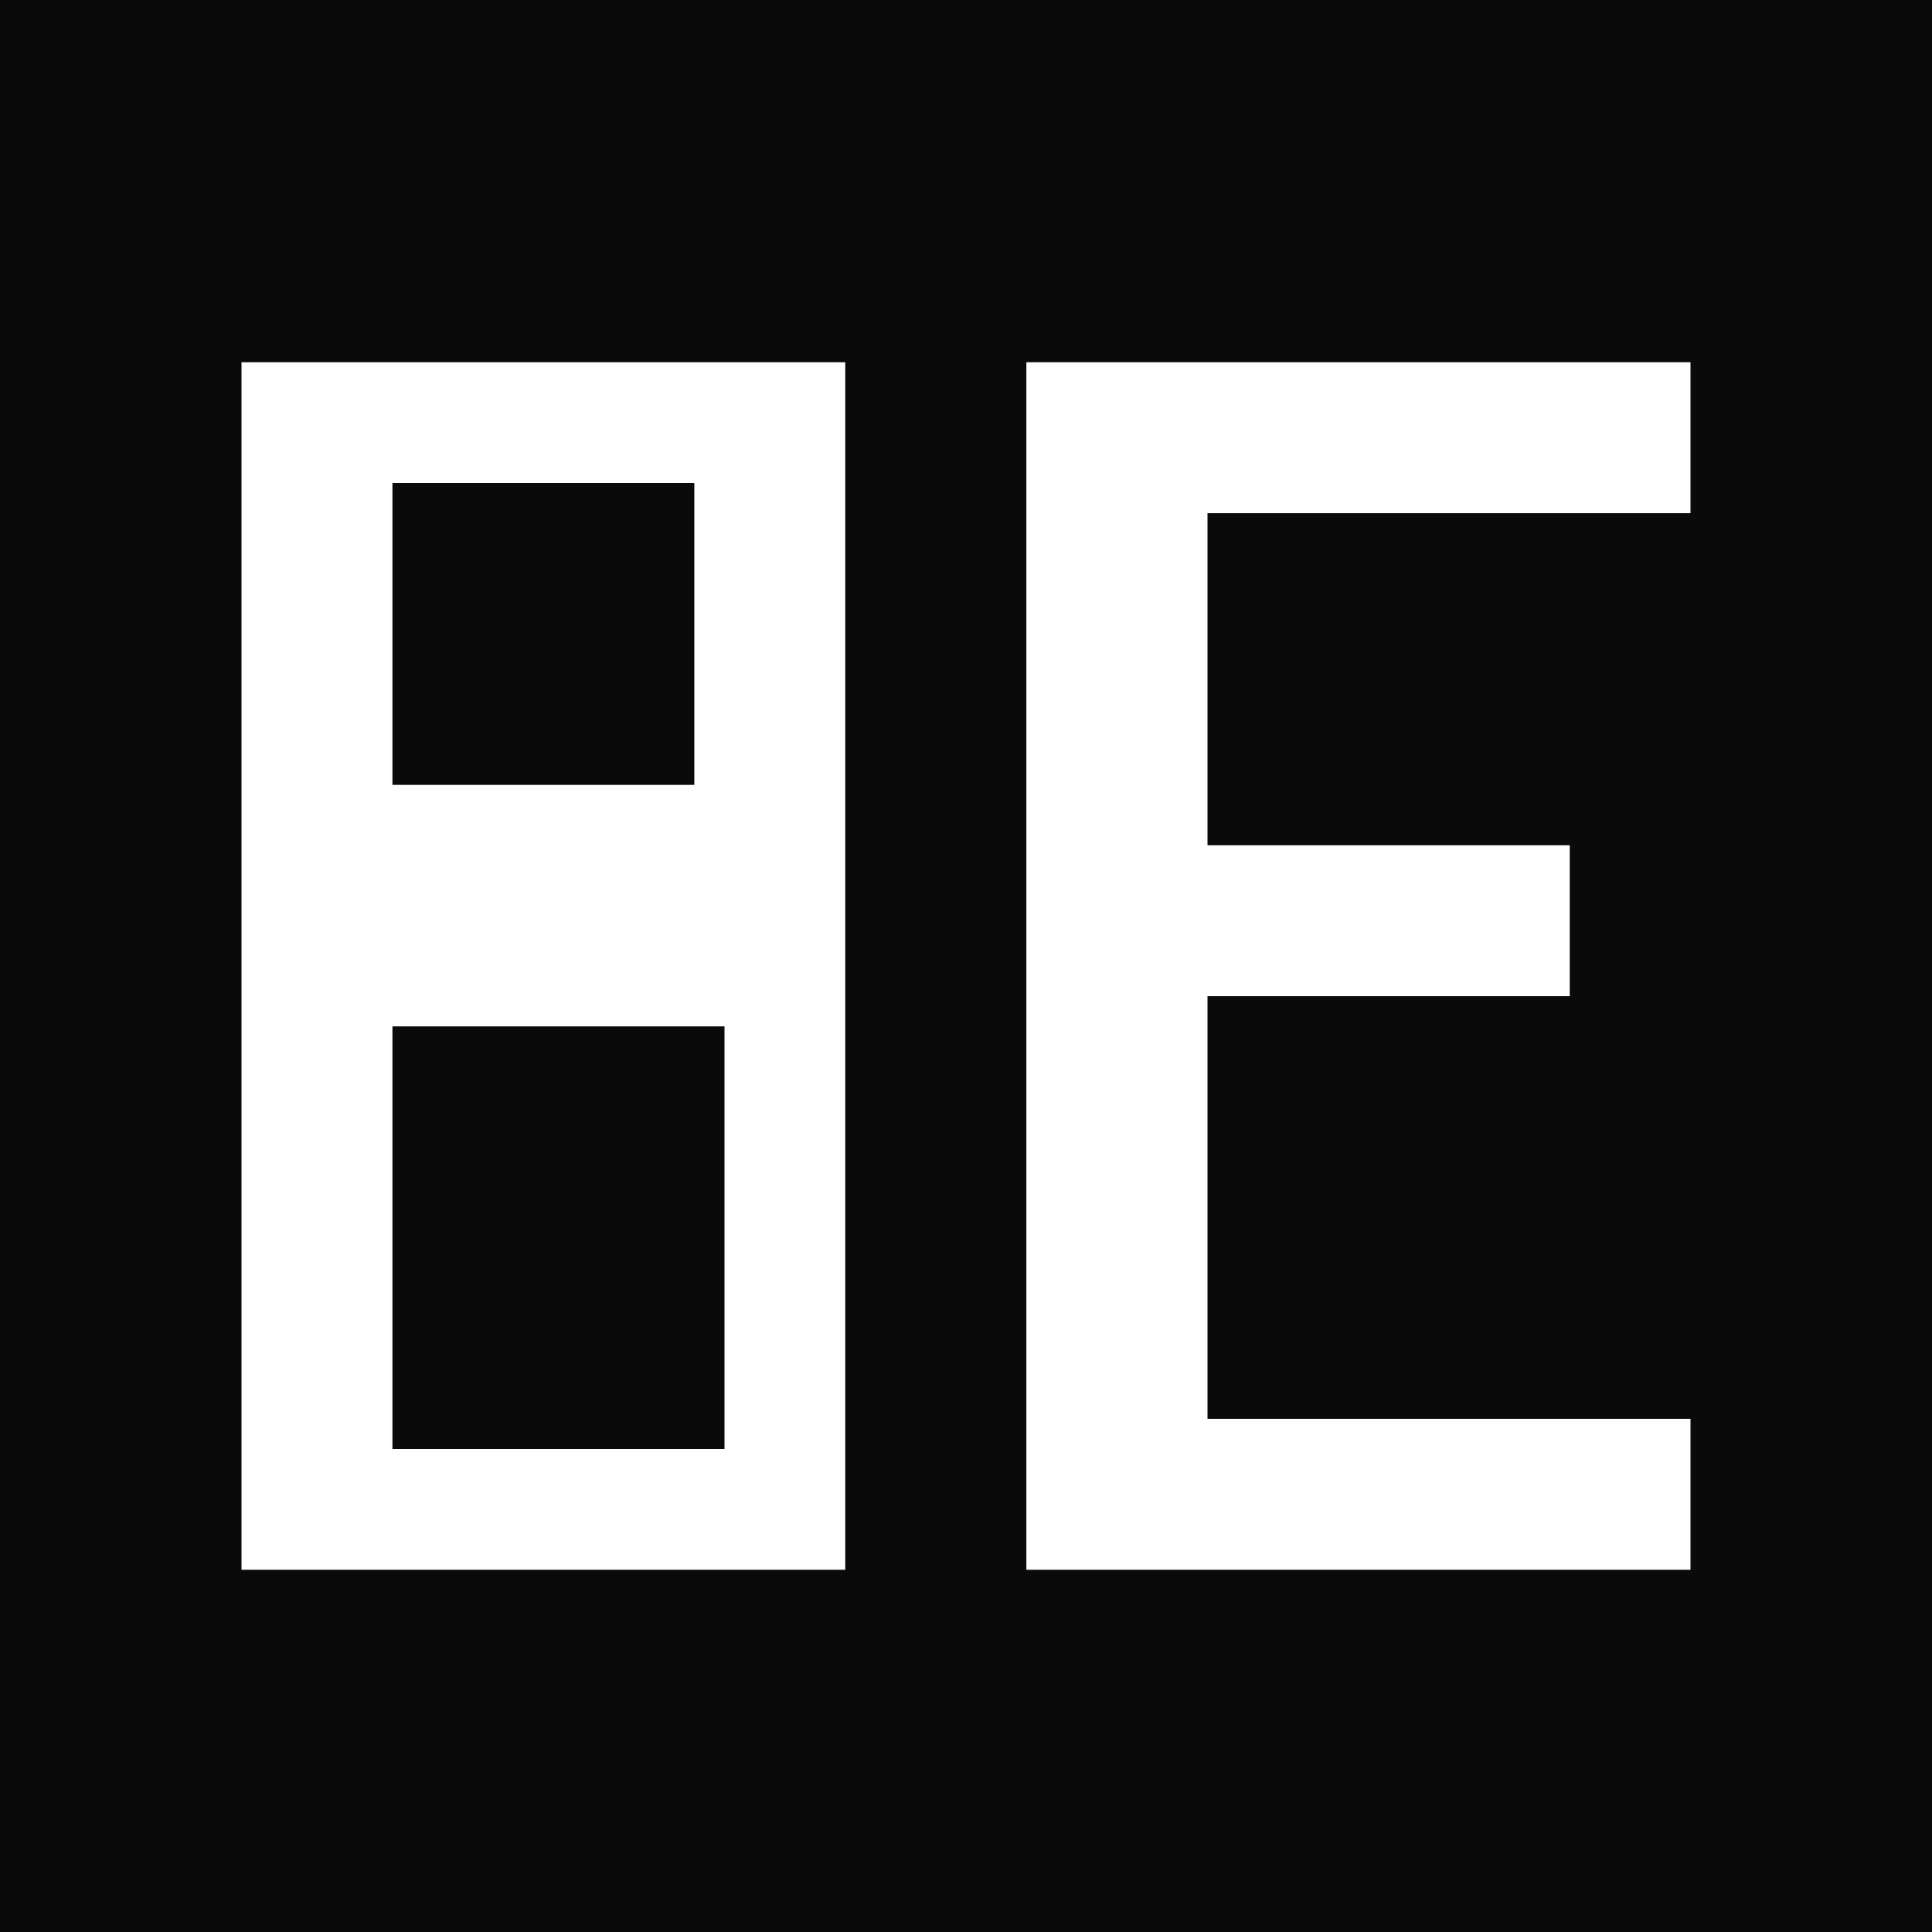
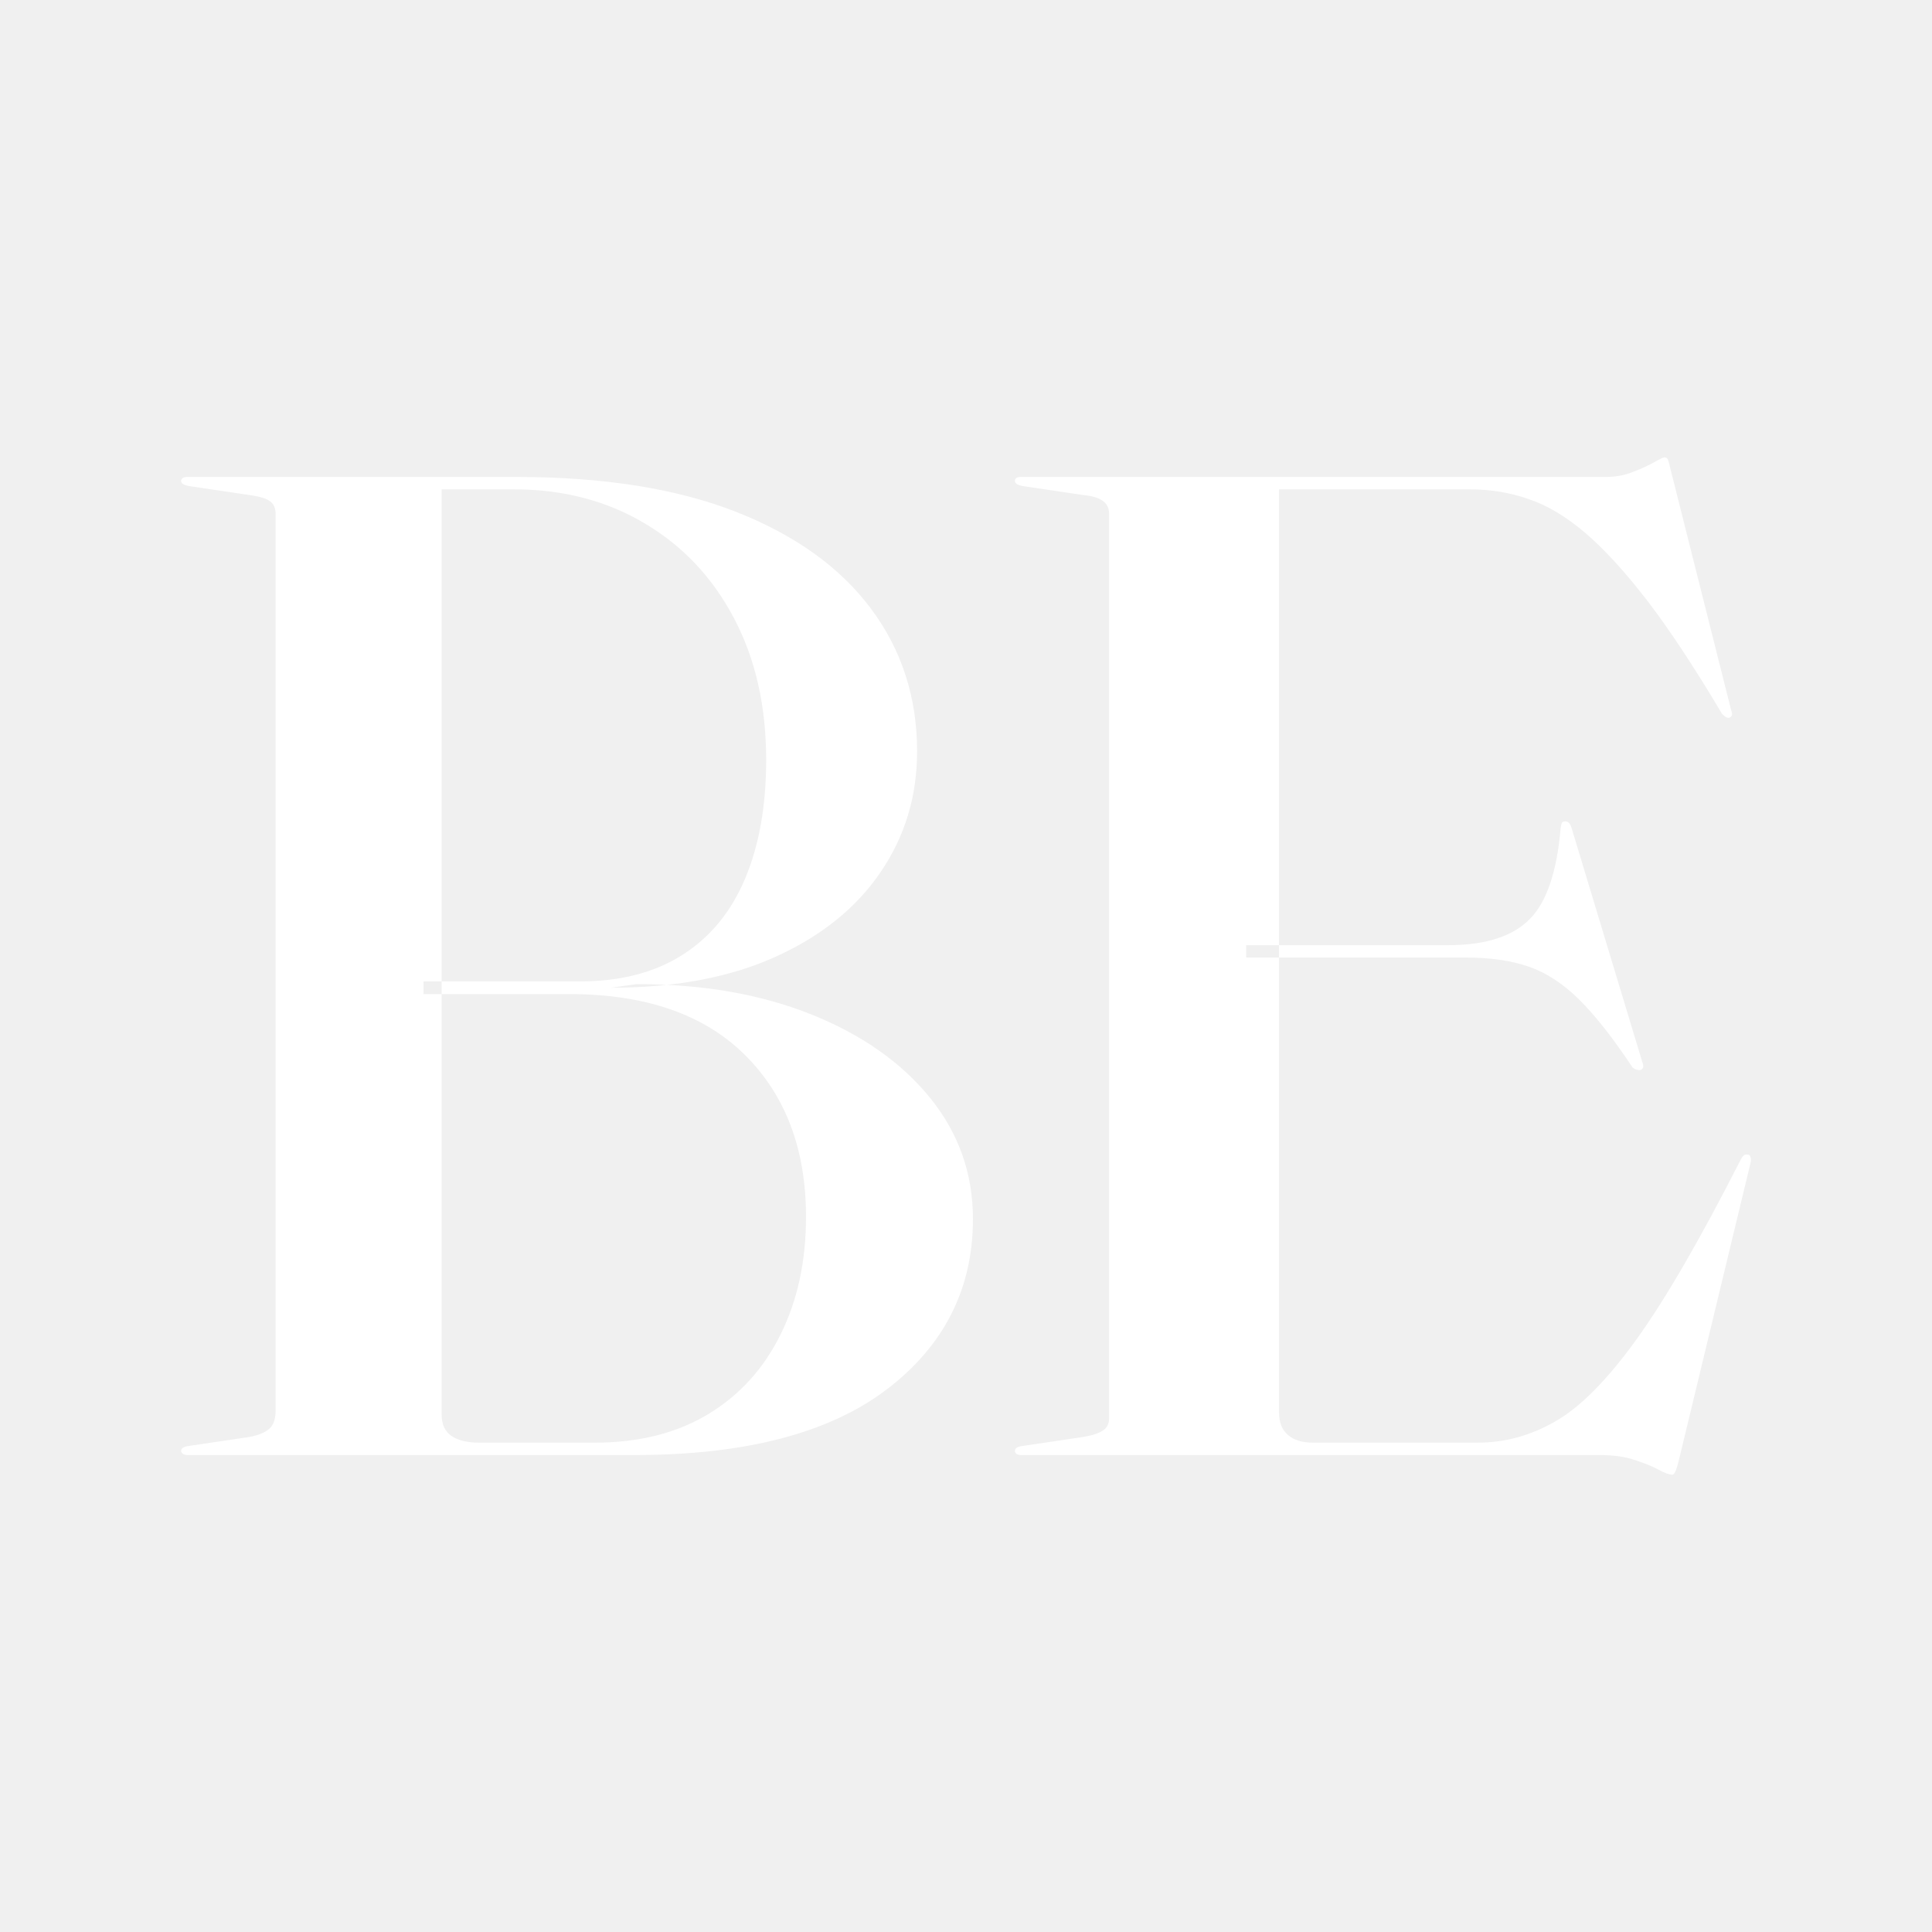
<svg xmlns="http://www.w3.org/2000/svg" viewBox="0 0 64 64" width="64" height="64">
-   <rect width="64" height="64" fill="#0a0a0a" />
-   <path fill="#ffffff" fill-rule="evenodd" d="M 8 12 L 28 12 L 28 30 L 8 30 Z M 8 30 L 28 30 L 28 52 L 8 52 Z M 13 16 L 23 16 L 23 26 L 13 26 Z M 13 34 L 24 34 L 24 48 L 13 48 Z" />
-   <path fill="#ffffff" d="M 34 12 L 56 12 L 56 17 L 40 17 L 40 28 L 52 28 L 52 33 L 40 33 L 40 47 L 56 47 L 56 52 L 34 52 Z" />
+   <path fill="#ffffff" fill-rule="evenodd" d="M32.23 40.38 L32.23 40.38 Q32.23 43.85 29.37 46.03 Q26.51 48.20 21.02 48.20 L21.02 48.20 L6.21 48.20 Q6.12 48.20 6.06 48.16 Q6.00 48.11 6.00 48.07 L6.00 48.07 Q6.00 47.93 6.25 47.90 L6.25 47.90 L8.27 47.60 Q8.73 47.51 8.93 47.32 Q9.13 47.14 9.13 46.72 L9.13 46.72 L9.13 17.02 Q9.13 16.74 8.95 16.61 Q8.78 16.47 8.27 16.40 L8.27 16.40 L6.25 16.10 Q6.00 16.05 6.00 15.93 L6.00 15.93 Q6.00 15.87 6.06 15.83 Q6.12 15.80 6.21 15.80 L6.21 15.80 L17.11 15.80 Q21.42 15.80 24.37 16.95 Q27.32 18.11 28.85 20.16 Q30.38 22.21 30.38 24.89 L30.38 24.89 Q30.38 27.12 29.17 28.89 Q27.97 30.66 25.70 31.69 Q23.43 32.72 20.24 32.72 L20.24 32.72 L21.09 32.60 Q24.38 32.60 26.89 33.61 Q29.40 34.62 30.82 36.38 Q32.23 38.13 32.23 40.38 M18.85 32.93 L18.85 32.93 L14.03 32.93 L14.03 32.51 L19.22 32.51 Q21.23 32.51 22.61 31.63 Q23.99 30.75 24.68 29.11 Q25.38 27.46 25.38 25.17 L25.38 25.17 Q25.38 22.49 24.31 20.47 Q23.25 18.46 21.36 17.34 Q19.47 16.21 17.02 16.21 L17.02 16.21 L14.63 16.21 L14.63 46.86 Q14.63 47.35 14.96 47.57 Q15.28 47.79 15.88 47.79 L15.88 47.79 L19.70 47.79 Q21.90 47.79 23.47 46.84 Q25.03 45.89 25.86 44.20 Q26.70 42.51 26.70 40.31 L26.70 40.31 Q26.70 36.95 24.67 34.94 Q22.64 32.93 18.85 32.93" />
+   <path fill="#ffffff" fill-rule="evenodd" d="M41.28 31.72 L41.28 31.31 L47.97 31.31 Q49.80 31.31 50.65 30.47 Q51.51 29.64 51.70 27.42 L51.70 27.42 Q51.72 27.28 51.75 27.24 Q51.79 27.21 51.83 27.21 L51.83 27.21 Q52.00 27.19 52.07 27.46 L52.07 27.46 L54.40 35.17 Q54.45 35.29 54.43 35.36 Q54.40 35.43 54.33 35.45 L54.33 35.45 Q54.29 35.45 54.23 35.44 Q54.17 35.43 54.08 35.36 L54.08 35.36 Q53.11 33.90 52.31 33.11 Q51.51 32.32 50.64 32.02 Q49.77 31.72 48.55 31.72 L48.55 31.72 L41.28 31.72 M33.62 15.93 L33.62 15.93 Q33.62 15.87 33.67 15.83 Q33.73 15.80 33.82 15.80 L33.82 15.80 L53.18 15.80 Q53.69 15.80 54.10 15.63 Q54.52 15.47 54.80 15.31 Q55.08 15.15 55.14 15.15 L55.14 15.15 Q55.21 15.15 55.25 15.22 Q55.28 15.29 55.35 15.59 L55.35 15.59 L57.34 23.50 Q57.39 23.64 57.37 23.70 Q57.34 23.76 57.27 23.78 L57.27 23.78 Q57.23 23.78 57.18 23.76 Q57.14 23.74 57.04 23.64 L57.04 23.64 Q55.68 21.35 54.57 19.90 Q53.46 18.46 52.51 17.65 Q51.56 16.84 50.63 16.53 Q49.71 16.21 48.69 16.21 L48.69 16.21 L42.37 16.21 L42.37 46.79 Q42.37 47.28 42.66 47.53 Q42.95 47.79 43.50 47.79 L43.50 47.79 L48.94 47.79 Q50.31 47.79 51.53 47.08 Q52.76 46.38 54.21 44.37 Q55.65 42.37 57.65 38.44 L57.65 38.44 Q57.71 38.32 57.77 38.27 Q57.83 38.23 57.90 38.25 L57.90 38.25 Q57.97 38.25 57.99 38.34 Q58.02 38.44 57.97 38.60 L57.97 38.60 L55.61 48.39 Q55.54 48.67 55.49 48.76 Q55.45 48.85 55.40 48.85 L55.40 48.85 Q55.24 48.85 54.95 48.69 Q54.66 48.53 54.17 48.37 Q53.69 48.20 52.97 48.20 L52.97 48.20 L33.82 48.20 Q33.73 48.20 33.67 48.16 Q33.62 48.11 33.62 48.07 L33.62 48.07 Q33.62 47.93 33.87 47.90 L33.87 47.90 L35.89 47.60 Q36.32 47.53 36.53 47.39 Q36.74 47.26 36.74 46.98 L36.74 46.98 L36.74 17.02 Q36.74 16.74 36.53 16.59 Q36.32 16.44 35.89 16.40 L35.89 16.40 L33.87 16.10 Q33.62 16.05 33.62 15.93" />
</svg>
